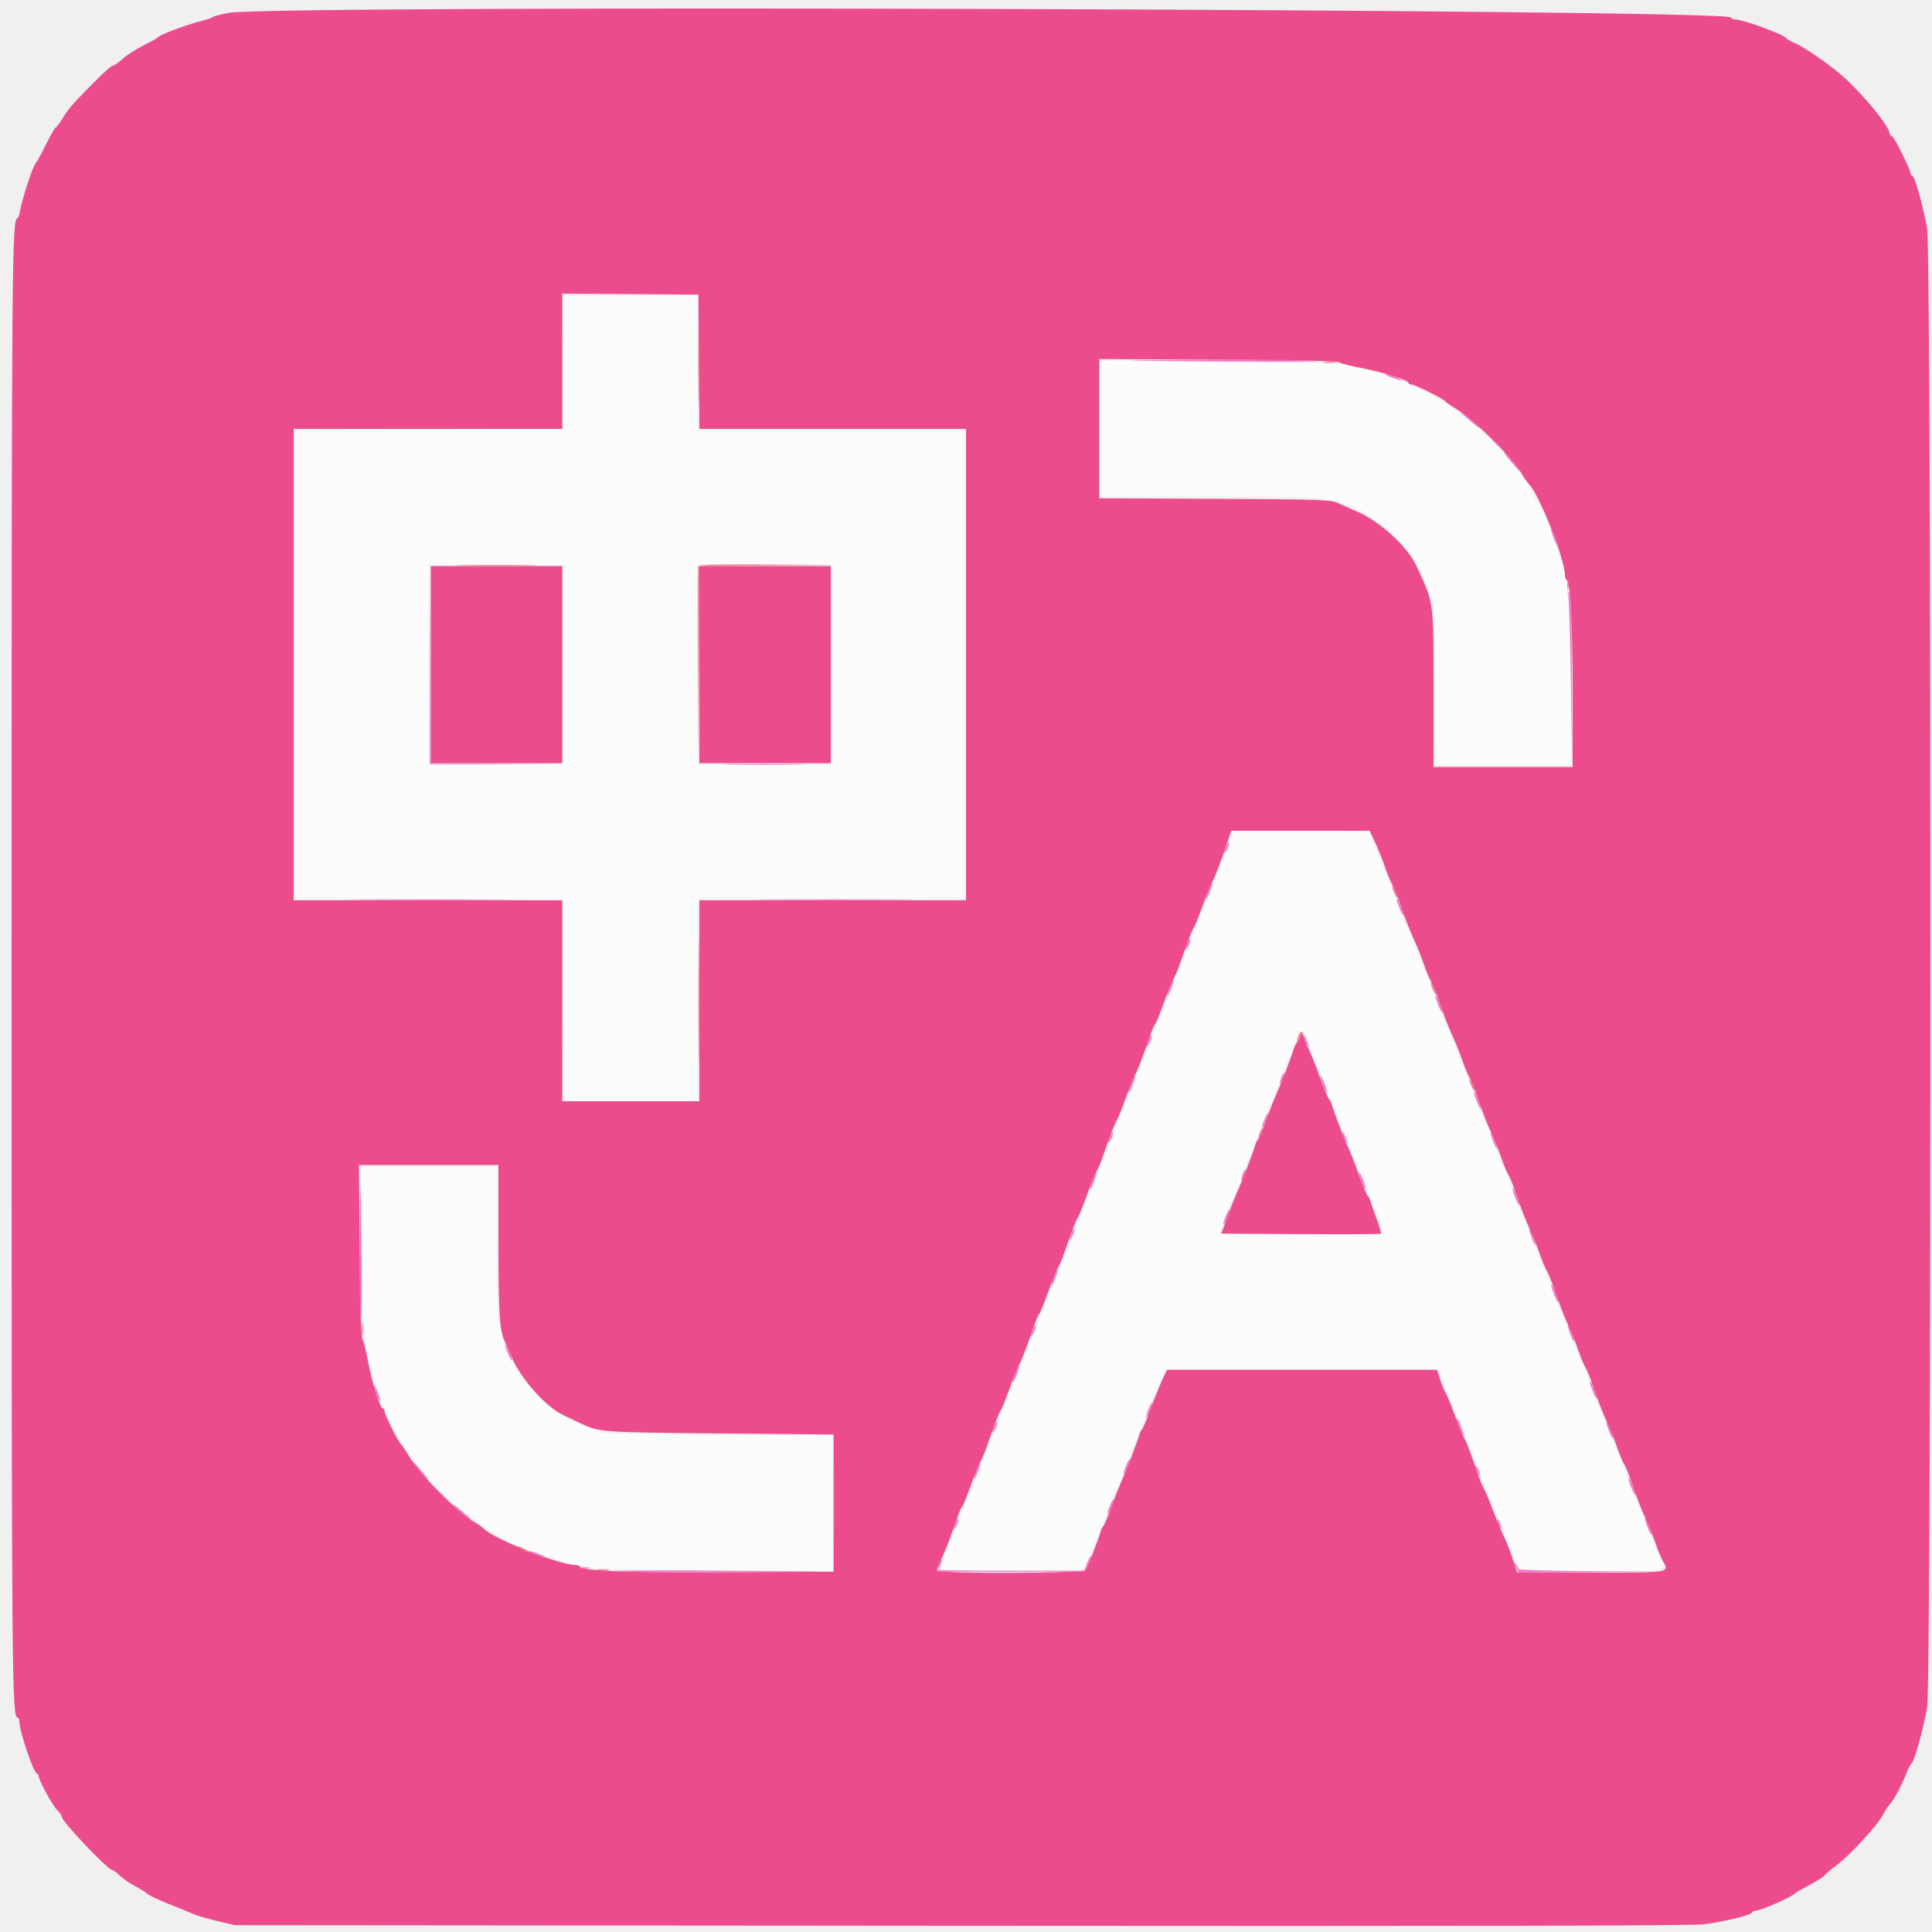
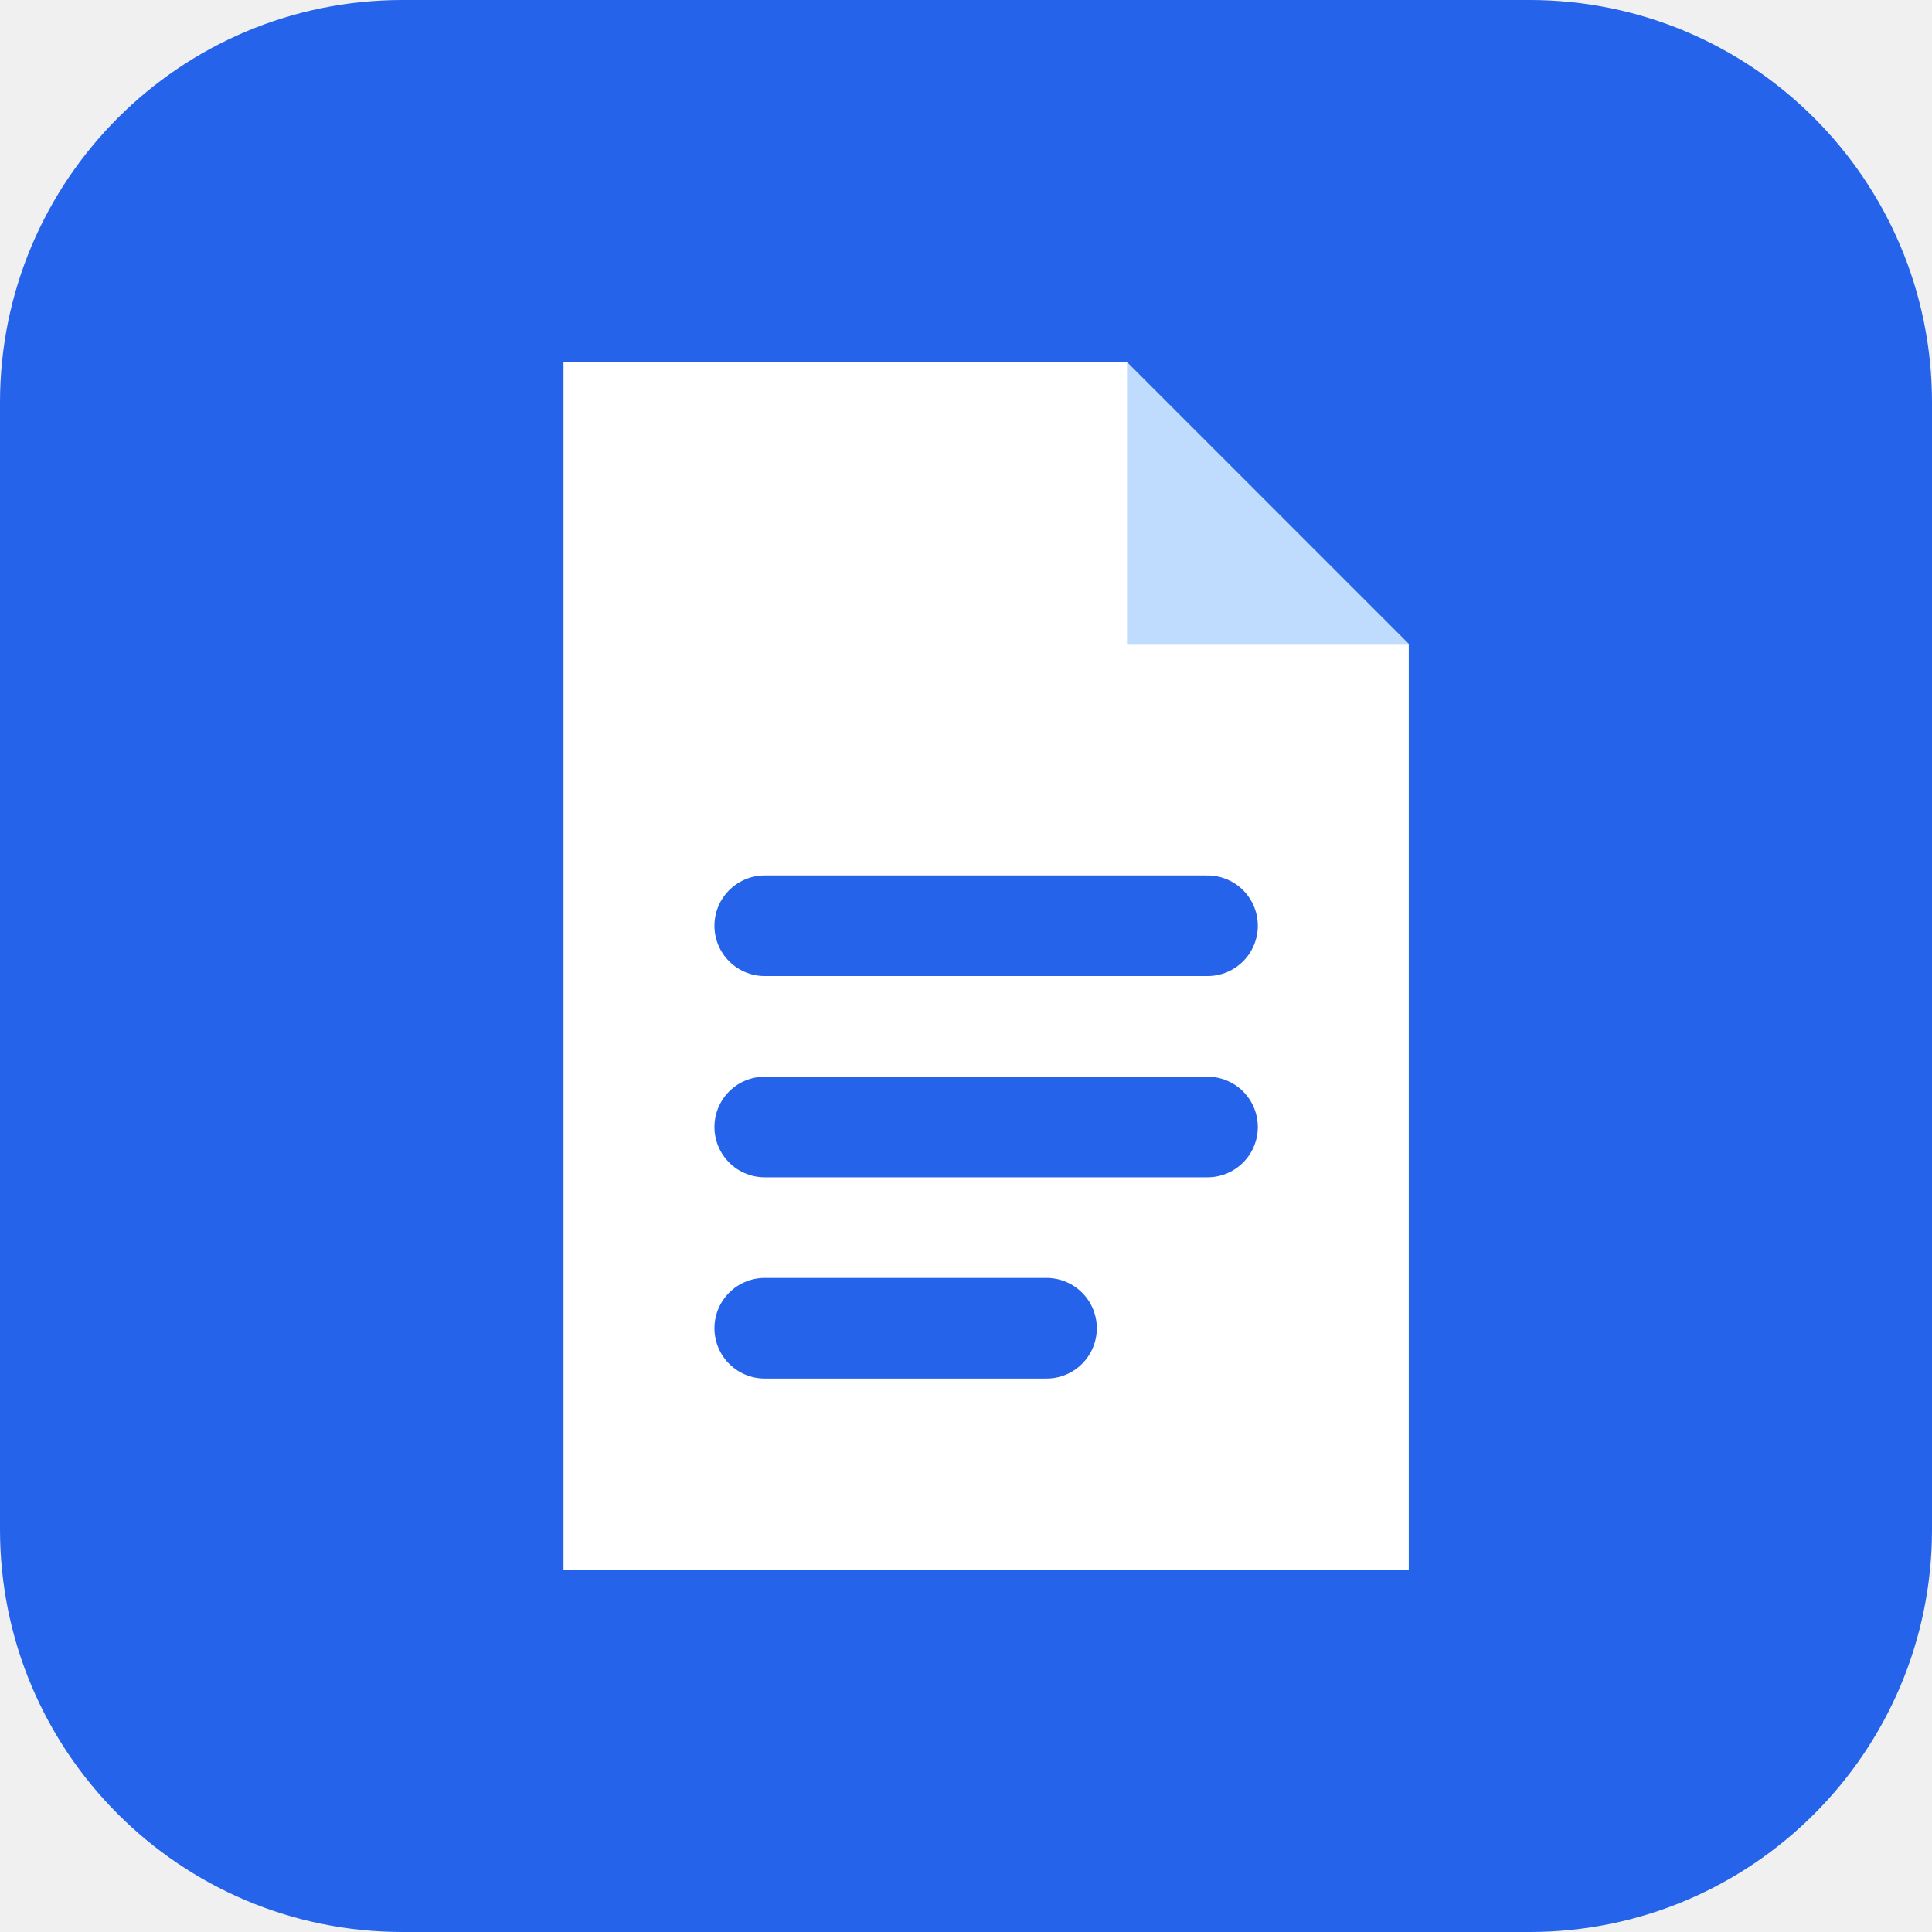
- <svg xmlns="http://www.w3.org/2000/svg" id="svg" version="1.1" width="20" height="20" viewBox="0, 0, 400,400">
-   <g id="svgg">
-     <path id="path0" d="M116.705 75.100 L 116.600 89.000 88.900 89.103 L 61.200 89.205 61.200 137.600 L 61.200 185.995 88.900 186.097 L 116.600 186.200 116.704 207.100 L 116.807 228.000 130.604 228.000 L 144.400 228.000 144.400 207.000 L 144.400 186.000 172.200 186.000 L 200.000 186.000 200.000 137.600 L 200.000 89.200 172.200 89.200 L 144.400 89.200 144.400 75.200 L 144.400 61.200 130.605 61.200 L 116.810 61.200 116.705 75.100 M227.600 88.772 L 227.600 102.800 250.576 102.800 C 265.463 102.800,273.640 102.941,273.800 103.200 C 273.936 103.420,274.387 103.600,274.803 103.600 C 281.873 103.600,292.696 112.756,295.278 120.921 C 295.778 122.505,296.371 123.928,296.594 124.085 C 296.854 124.268,297.044 130.468,297.124 141.385 L 297.247 158.400 311.262 158.400 L 325.277 158.400 325.083 140.900 C 324.882 122.835,324.541 118.696,323.013 115.765 C 322.678 115.124,322.404 114.303,322.402 113.940 C 322.398 112.713,319.594 106.004,317.992 103.386 C 317.116 101.956,316.400 100.635,316.400 100.451 C 316.400 100.267,315.995 99.677,315.500 99.139 C 315.005 98.601,314.107 97.412,313.504 96.496 C 311.880 94.027,305.442 87.743,302.856 86.103 C 301.615 85.316,300.456 84.430,300.280 84.136 C 300.104 83.841,299.804 83.600,299.613 83.600 C 299.422 83.600,297.879 82.780,296.184 81.778 C 292.949 79.865,288.492 78.078,284.796 77.210 C 283.588 76.927,282.420 76.558,282.200 76.390 C 280.817 75.333,275.285 75.062,251.900 74.906 L 227.600 74.745 227.600 88.772 M116.600 137.600 L 116.600 158.200 102.700 158.305 L 88.800 158.410 88.800 137.600 L 88.800 116.790 102.700 116.895 L 116.600 117.000 116.600 137.600 M172.000 137.600 L 172.000 158.400 158.200 158.400 L 144.400 158.400 144.400 137.600 L 144.400 116.800 158.200 116.800 L 172.000 116.800 172.000 137.600 M255.091 172.900 C 254.773 174.314,252.711 179.778,252.412 180.000 C 252.263 180.110,251.461 182.090,250.628 184.400 C 249.795 186.710,248.891 188.960,248.619 189.400 C 248.166 190.130,246.935 193.348,245.328 198.000 C 244.986 198.990,244.579 199.890,244.424 200.000 C 244.269 200.110,243.461 202.090,242.628 204.400 C 241.795 206.710,240.891 208.960,240.619 209.400 C 240.166 210.130,238.935 213.348,237.328 218.000 C 236.986 218.990,236.579 219.890,236.424 220.000 C 236.269 220.110,235.461 222.090,234.628 224.400 C 233.795 226.710,232.891 228.960,232.619 229.400 C 232.166 230.130,230.935 233.348,229.328 238.000 C 228.986 238.990,228.579 239.890,228.424 240.000 C 228.269 240.110,227.461 242.090,226.628 244.400 C 225.795 246.710,224.883 248.969,224.600 249.421 C 224.317 249.872,223.808 251.042,223.468 252.021 C 221.781 256.882,220.655 259.819,220.412 260.000 C 220.263 260.110,219.461 262.090,218.628 264.400 C 217.795 266.710,216.883 268.969,216.600 269.421 C 216.317 269.872,215.808 271.042,215.468 272.021 C 213.781 276.882,212.655 279.819,212.412 280.000 C 212.263 280.110,211.461 282.090,210.628 284.400 C 209.795 286.710,208.891 288.960,208.619 289.400 C 208.166 290.130,206.935 293.348,205.328 298.000 C 204.986 298.990,204.579 299.890,204.424 300.000 C 204.269 300.110,203.461 302.090,202.628 304.400 C 201.795 306.710,200.891 308.960,200.619 309.400 C 200.166 310.130,198.935 313.348,197.328 318.000 C 196.986 318.990,196.583 319.890,196.433 320.000 C 196.191 320.178,194.400 324.617,194.400 325.040 C 194.400 325.133,201.186 325.162,209.480 325.105 L 224.560 325.000 225.465 322.471 C 225.963 321.079,226.659 319.369,227.011 318.671 C 227.637 317.428,230.057 311.085,230.587 309.300 C 230.734 308.805,231.001 308.400,231.180 308.400 C 231.360 308.400,231.597 307.995,231.708 307.500 C 231.993 306.224,234.272 300.138,235.022 298.649 C 235.639 297.423,238.062 291.071,238.587 289.300 C 238.734 288.805,239.022 288.400,239.227 288.400 C 239.432 288.400,239.600 288.145,239.600 287.833 C 239.600 287.521,239.954 286.441,240.386 285.433 L 241.172 283.600 269.531 283.600 L 297.891 283.600 298.546 285.313 C 298.906 286.256,299.200 287.175,299.200 287.355 C 299.200 287.536,299.629 288.537,300.152 289.580 C 300.676 290.623,301.788 293.349,302.623 295.638 C 303.458 297.927,304.269 299.890,304.424 300.000 C 304.579 300.110,304.987 301.010,305.331 302.000 C 306.989 306.773,307.765 308.786,308.800 311.000 C 310.009 313.586,311.554 317.639,311.888 319.100 C 312.001 319.595,312.238 320.000,312.416 320.000 C 312.593 320.000,312.945 320.675,313.198 321.500 C 313.452 322.325,313.847 323.495,314.078 324.100 L 314.497 325.200 329.449 325.200 C 346.303 325.200,345.174 325.457,343.448 322.020 C 342.924 320.977,341.812 318.251,340.977 315.962 C 340.142 313.673,339.337 311.710,339.188 311.600 C 338.945 311.419,337.819 308.482,336.132 303.621 C 335.792 302.642,335.283 301.472,335.000 301.021 C 334.717 300.569,333.805 298.310,332.972 296.000 C 332.139 293.690,331.337 291.710,331.188 291.600 C 330.945 291.419,329.819 288.482,328.132 283.621 C 327.792 282.642,327.283 281.472,327.000 281.021 C 326.717 280.569,325.805 278.310,324.972 276.000 C 324.139 273.690,323.337 271.710,323.188 271.600 C 322.945 271.419,321.819 268.482,320.132 263.621 C 319.792 262.642,319.283 261.472,319.000 261.021 C 318.717 260.569,317.805 258.310,316.972 256.000 C 316.139 253.690,315.337 251.710,315.188 251.600 C 314.945 251.419,313.819 248.482,312.132 243.621 C 311.792 242.642,311.283 241.472,311.000 241.021 C 310.717 240.569,309.805 238.310,308.972 236.000 C 308.139 233.690,307.337 231.710,307.188 231.600 C 306.945 231.419,305.819 228.482,304.132 223.621 C 303.792 222.642,303.283 221.472,303.000 221.021 C 302.717 220.569,301.805 218.310,300.972 216.000 C 300.139 213.690,299.331 211.710,299.176 211.600 C 299.021 211.490,298.614 210.590,298.272 209.600 C 296.665 204.948,295.434 201.730,294.981 201.000 C 294.709 200.560,293.805 198.310,292.972 196.000 C 292.139 193.690,291.331 191.710,291.176 191.600 C 291.021 191.490,290.614 190.590,290.272 189.600 C 288.667 184.953,287.434 181.730,286.982 181.000 C 286.710 180.560,285.905 178.580,285.192 176.600 C 284.480 174.620,283.718 172.775,283.500 172.500 C 283.195 172.117,279.842 172.000,269.198 172.000 L 255.293 172.000 255.091 172.900 M270.342 214.500 C 270.978 216.680,272.184 219.788,272.480 220.011 C 272.634 220.128,273.474 222.198,274.346 224.611 C 275.218 227.025,276.219 229.562,276.570 230.249 C 277.192 231.467,279.455 237.406,279.904 239.000 C 280.028 239.440,280.272 239.895,280.445 240.011 C 280.618 240.128,281.479 242.228,282.357 244.679 C 283.235 247.131,284.144 249.465,284.377 249.868 C 285.100 251.118,286.400 254.437,286.400 255.033 C 286.400 255.513,283.802 255.600,269.400 255.600 C 260.050 255.600,252.400 255.506,252.400 255.392 C 252.400 255.278,252.850 254.077,253.400 252.723 C 253.950 251.370,254.400 250.036,254.400 249.760 C 254.400 249.483,254.637 249.019,254.928 248.729 C 255.218 248.438,255.560 247.840,255.688 247.400 C 256.167 245.754,258.416 239.852,259.022 238.649 C 259.639 237.423,262.062 231.071,262.587 229.300 C 262.734 228.805,263.001 228.400,263.180 228.400 C 263.360 228.400,263.597 227.995,263.708 227.500 C 264.027 226.071,266.188 220.398,267.344 217.955 C 267.925 216.727,268.400 215.617,268.400 215.487 C 268.400 213.445,269.823 212.722,270.342 214.500 M74.908 258.900 C 75.078 275.176,75.446 280.965,76.390 282.200 C 76.558 282.420,76.925 283.590,77.205 284.800 C 78.005 288.246,79.979 293.127,81.870 296.333 C 82.821 297.946,83.600 299.422,83.600 299.613 C 83.600 299.804,83.841 300.104,84.136 300.280 C 84.430 300.456,85.316 301.615,86.103 302.856 C 87.894 305.679,94.229 312.056,96.838 313.661 C 97.917 314.325,98.800 315.003,98.800 315.167 C 98.800 315.331,99.295 315.718,99.900 316.027 C 100.505 316.336,102.122 317.262,103.493 318.086 C 106.058 319.626,112.767 322.398,113.940 322.402 C 114.303 322.404,115.124 322.678,115.765 323.013 C 118.974 324.686,122.332 324.902,147.900 325.085 L 172.400 325.259 172.400 311.245 L 172.400 297.230 148.585 297.115 C 133.034 297.040,124.671 296.859,124.485 296.593 C 124.328 296.370,123.304 295.955,122.210 295.671 C 113.434 293.396,105.109 284.270,103.791 275.479 C 103.635 274.440,103.348 273.492,103.154 273.371 C 102.958 273.251,102.800 266.091,102.800 257.376 L 102.800 241.600 88.764 241.600 L 74.728 241.600 74.908 258.900 " stroke="none" fill="#fcfcfc" fill-rule="evenodd" />
-     <path id="path1" d="M47.411 2.664 C 45.657 2.981,44.127 3.372,44.011 3.533 C 43.895 3.694,42.810 4.067,41.600 4.362 C 38.910 5.017,33.083 7.195,32.777 7.660 C 32.654 7.847,31.304 8.616,29.777 9.371 C 28.249 10.125,26.280 11.385,25.400 12.171 C 24.520 12.956,23.626 13.600,23.412 13.600 C 23.006 13.600,21.491 14.969,18.277 18.242 C 14.870 21.711,14.144 22.565,12.961 24.499 C 12.323 25.544,11.674 26.399,11.519 26.399 C 11.365 26.400,10.466 27.975,9.521 29.900 C 8.576 31.825,7.581 33.634,7.309 33.921 C 6.749 34.512,4.509 41.424,4.141 43.700 C 4.007 44.525,3.763 45.200,3.598 45.200 C 2.468 45.200,2.400 53.950,2.400 200.400 C 2.400 348.123,2.460 355.600,3.649 355.600 C 3.842 355.600,4.000 355.940,4.000 356.355 C 4.000 358.391,6.974 367.200,7.661 367.200 C 7.847 367.200,8.001 367.425,8.002 367.700 C 8.005 368.559,10.815 373.724,11.832 374.741 C 12.364 375.273,12.800 375.918,12.800 376.174 C 12.800 377.128,22.380 387.200,23.288 387.200 C 23.493 387.200,24.161 387.695,24.771 388.300 C 25.381 388.905,26.852 389.918,28.040 390.551 C 29.228 391.184,30.290 391.836,30.400 392.000 C 30.632 392.346,33.327 393.596,36.432 394.797 C 37.625 395.259,39.175 395.902,39.877 396.226 C 40.580 396.550,42.830 397.214,44.877 397.701 L 48.600 398.585 199.200 398.710 C 307.771 398.799,350.693 398.711,353.000 398.391 C 357.180 397.813,362.564 396.484,362.733 395.990 C 362.807 395.775,363.127 395.600,363.445 395.600 C 364.500 395.600,370.951 392.776,371.600 392.030 C 371.710 391.904,372.430 391.462,373.200 391.049 C 376.487 389.286,377.434 388.693,378.000 388.045 C 378.330 387.668,379.320 386.837,380.200 386.198 C 382.889 384.248,388.894 377.717,389.891 375.657 C 390.221 374.976,390.875 373.991,391.345 373.467 C 392.202 372.513,393.857 369.363,394.814 366.866 C 395.095 366.132,395.535 365.322,395.790 365.066 C 396.421 364.434,398.247 357.808,398.993 353.448 C 399.919 348.029,399.914 52.728,398.988 47.352 C 398.229 42.949,396.410 36.400,395.945 36.400 C 395.755 36.400,395.600 36.231,395.600 36.024 C 395.600 35.238,392.306 28.585,391.766 28.280 C 391.455 28.104,391.200 27.786,391.200 27.574 C 391.200 26.249,386.178 20.048,381.967 16.174 C 379.417 13.828,373.665 9.784,371.800 9.025 C 370.920 8.667,370.020 8.154,369.800 7.886 C 369.101 7.034,360.812 4.018,359.133 4.005 C 358.767 4.002,358.407 3.827,358.333 3.616 C 357.735 1.894,56.765 0.972,47.411 2.664 M144.705 74.900 L 144.810 88.800 172.405 88.800 L 200.000 88.800 200.000 137.600 L 200.000 186.400 172.400 186.400 L 144.800 186.400 144.800 207.200 L 144.800 228.000 130.600 228.000 L 116.400 228.000 116.400 207.200 L 116.400 186.400 88.600 186.400 L 60.800 186.400 60.800 137.600 L 60.800 88.800 88.600 88.800 L 116.400 88.800 116.400 74.795 L 116.400 60.790 130.500 60.895 L 144.600 61.000 144.705 74.900 M277.400 75.067 C 277.840 75.324,279.820 75.825,281.800 76.181 C 285.920 76.920,291.600 78.689,291.600 79.233 C 291.600 79.435,291.873 79.600,292.206 79.600 C 292.912 79.600,299.079 82.679,299.271 83.127 C 299.342 83.294,300.210 83.900,301.200 84.475 C 305.072 86.723,313.353 94.921,315.225 98.359 C 315.568 98.990,316.158 99.815,316.536 100.193 C 318.699 102.356,323.995 115.750,323.999 119.067 C 324.000 119.543,324.164 119.993,324.364 120.067 C 325.126 120.346,325.600 129.481,325.600 143.869 L 325.600 158.800 311.200 158.800 L 296.800 158.800 296.800 143.055 C 296.800 124.194,296.908 124.966,293.169 117.022 C 291.290 113.028,285.600 107.884,280.800 105.838 C 279.370 105.229,277.570 104.431,276.800 104.065 C 275.552 103.472,272.799 103.387,251.500 103.282 L 227.600 103.165 227.600 88.753 L 227.600 74.341 252.100 74.470 C 269.857 74.564,276.820 74.729,277.400 75.067 M89.200 137.600 L 89.200 158.000 102.800 158.000 L 116.400 158.000 116.400 137.600 L 116.400 117.200 102.800 117.200 L 89.200 117.200 89.200 137.600 M144.800 137.600 L 144.800 158.000 158.400 158.000 L 172.000 158.000 172.000 137.600 L 172.000 117.200 158.400 117.200 L 144.800 117.200 144.800 137.600 M284.742 174.500 C 285.378 175.875,286.301 178.170,286.792 179.600 C 287.284 181.030,287.917 182.569,288.200 183.021 C 288.483 183.472,288.994 184.642,289.335 185.621 C 291.027 190.467,291.767 192.393,292.787 194.597 C 293.398 195.919,294.301 198.170,294.792 199.600 C 295.284 201.030,295.917 202.569,296.200 203.021 C 296.483 203.472,296.994 204.642,297.335 205.621 C 299.027 210.467,299.767 212.393,300.787 214.597 C 301.398 215.919,302.301 218.170,302.792 219.600 C 303.284 221.030,303.917 222.569,304.200 223.021 C 304.483 223.472,304.994 224.642,305.335 225.621 C 307.027 230.467,307.767 232.393,308.787 234.597 C 309.398 235.919,310.301 238.170,310.792 239.600 C 311.284 241.030,311.917 242.569,312.200 243.021 C 312.483 243.472,312.994 244.642,313.335 245.621 C 315.027 250.467,315.767 252.393,316.787 254.597 C 317.398 255.919,318.301 258.170,318.792 259.600 C 319.284 261.030,319.917 262.569,320.200 263.021 C 320.483 263.472,320.994 264.642,321.335 265.621 C 323.027 270.467,323.767 272.393,324.787 274.597 C 325.398 275.919,326.301 278.170,326.792 279.600 C 327.284 281.030,327.917 282.569,328.200 283.021 C 328.483 283.472,328.994 284.642,329.335 285.621 C 331.027 290.467,331.767 292.393,332.787 294.597 C 333.398 295.919,334.301 298.170,334.792 299.600 C 335.284 301.030,335.917 302.569,336.200 303.021 C 336.483 303.472,336.994 304.642,337.335 305.621 C 339.027 310.467,339.767 312.393,340.787 314.597 C 341.398 315.919,342.304 318.170,342.799 319.600 C 343.295 321.030,343.975 322.675,344.310 323.255 C 345.685 325.635,345.908 325.600,329.282 325.600 L 314.138 325.600 313.016 322.300 C 312.399 320.485,311.676 318.640,311.410 318.200 C 311.144 317.760,310.165 315.423,309.234 313.006 C 308.304 310.590,307.395 308.430,307.215 308.206 C 307.034 307.983,306.609 306.990,306.269 306.000 C 304.673 301.355,303.463 298.161,303.149 297.761 C 302.959 297.520,302.082 295.377,301.200 293.000 C 300.318 290.623,299.435 288.480,299.236 288.239 C 299.038 287.998,298.568 286.855,298.192 285.700 L 297.508 283.600 269.566 283.600 L 241.625 283.600 240.633 285.700 C 240.087 286.855,238.983 289.600,238.178 291.800 C 237.373 294.000,236.583 295.890,236.422 296.000 C 236.261 296.110,236.028 296.560,235.904 297.000 C 235.462 298.571,233.200 304.513,232.425 306.142 C 231.992 307.054,230.979 309.600,230.176 311.800 C 229.372 314.000,228.583 315.890,228.422 316.000 C 228.261 316.110,228.028 316.560,227.904 317.000 C 227.349 318.970,225.160 324.566,224.753 325.057 C 224.144 325.790,194.000 325.870,194.000 325.139 C 194.000 324.885,194.433 323.760,194.963 322.639 C 195.849 320.762,196.618 318.753,198.269 314.000 C 198.613 313.010,199.021 312.110,199.176 312.000 C 199.331 311.890,200.139 309.910,200.972 307.600 C 201.805 305.290,202.717 303.031,203.000 302.579 C 203.283 302.128,203.792 300.958,204.132 299.979 C 205.819 295.118,206.945 292.181,207.188 292.000 C 207.337 291.890,208.139 289.910,208.972 287.600 C 209.805 285.290,210.709 283.040,210.981 282.600 C 211.434 281.870,212.665 278.652,214.272 274.000 C 214.614 273.010,215.021 272.110,215.176 272.000 C 215.331 271.890,216.139 269.910,216.972 267.600 C 217.805 265.290,218.717 263.031,219.000 262.579 C 219.283 262.128,219.792 260.958,220.132 259.979 C 221.819 255.118,222.945 252.181,223.188 252.000 C 223.337 251.890,224.139 249.910,224.972 247.600 C 225.805 245.290,226.717 243.031,227.000 242.579 C 227.283 242.128,227.792 240.958,228.132 239.979 C 229.819 235.118,230.945 232.181,231.188 232.000 C 231.337 231.890,232.139 229.910,232.972 227.600 C 233.805 225.290,234.709 223.040,234.981 222.600 C 235.434 221.870,236.665 218.652,238.272 214.000 C 238.614 213.010,239.021 212.110,239.176 212.000 C 239.331 211.890,240.139 209.910,240.972 207.600 C 241.805 205.290,242.717 203.031,243.000 202.579 C 243.283 202.128,243.792 200.958,244.132 199.979 C 245.819 195.118,246.945 192.181,247.188 192.000 C 247.337 191.890,248.139 189.910,248.972 187.600 C 249.805 185.290,250.709 183.040,250.981 182.600 C 251.463 181.823,253.007 177.762,254.290 173.900 L 254.922 172.000 269.253 172.000 L 283.584 172.000 284.742 174.500 M269.200 214.548 C 269.200 214.875,268.963 215.381,268.672 215.671 C 268.382 215.962,268.040 216.560,267.912 217.000 C 267.427 218.664,265.182 224.551,264.425 226.142 C 263.992 227.054,262.979 229.600,262.176 231.800 C 261.372 234.000,260.583 235.890,260.422 236.000 C 260.261 236.110,260.028 236.560,259.904 237.000 C 259.462 238.569,257.200 244.513,256.426 246.142 C 255.992 247.054,255.012 249.510,254.248 251.600 L 252.860 255.400 269.292 255.504 C 278.330 255.562,285.804 255.529,285.902 255.432 C 285.999 255.334,285.594 253.937,285.001 252.327 C 284.409 250.717,283.822 249.040,283.697 248.600 C 283.572 248.160,283.328 247.705,283.155 247.589 C 282.982 247.472,282.126 245.402,281.254 242.989 C 280.382 240.575,279.381 238.038,279.030 237.351 C 278.408 236.133,276.145 230.194,275.696 228.600 C 275.572 228.160,275.328 227.705,275.155 227.589 C 274.982 227.472,274.125 225.402,273.251 222.989 C 272.376 220.575,271.288 217.844,270.831 216.919 C 270.374 215.995,270.000 215.061,270.000 214.843 C 270.000 214.625,269.820 214.336,269.600 214.200 C 269.380 214.064,269.200 214.221,269.200 214.548 M103.200 256.745 C 103.200 271.263,103.434 275.394,104.370 277.400 C 104.576 277.840,105.239 279.370,105.845 280.800 C 107.787 285.385,113.002 291.278,116.618 292.972 C 117.488 293.380,119.100 294.145,120.200 294.673 C 124.060 296.526,124.345 296.547,149.000 296.778 L 172.600 297.000 172.600 311.200 L 172.600 325.400 151.400 325.522 C 130.794 325.641,120.383 325.260,120.067 324.374 C 119.993 324.168,119.543 324.000,119.067 323.999 C 115.750 323.995,102.356 318.699,100.193 316.536 C 99.815 316.158,98.990 315.568,98.359 315.225 C 94.897 313.340,86.661 305.008,84.496 301.200 C 83.934 300.210,83.261 299.220,83.001 299.000 C 82.404 298.494,79.600 292.826,79.600 292.124 C 79.600 291.836,79.435 291.600,79.233 291.600 C 78.689 291.600,76.920 285.920,76.181 281.800 C 75.825 279.820,75.327 277.840,75.073 277.400 C 74.749 276.839,74.568 271.314,74.467 258.900 L 74.324 241.200 88.762 241.200 L 103.200 241.200 103.200 256.745 " stroke="none" fill="#ec4c8c" fill-rule="evenodd" />
-     <path id="path2" d="" stroke="none" fill="#f4d4100" fill-rule="evenodd" />
-     <path id="path3" d="M235.600 74.690 C 256.786 74.968,273.107 74.972,272.938 74.700 C 272.836 74.535,262.548 74.441,250.076 74.491 C 237.604 74.542,231.090 74.631,235.600 74.690 M286.800 77.414 C 286.800 77.693,289.706 78.831,290.091 78.703 C 290.282 78.639,289.620 78.284,288.619 77.913 C 287.619 77.542,286.800 77.317,286.800 77.414 M302.400 85.290 C 302.400 85.377,303.435 86.328,304.700 87.403 C 305.965 88.479,306.640 88.944,306.200 88.436 C 305.364 87.471,302.400 85.017,302.400 85.290 M308.783 90.900 C 310.441 92.666,310.800 92.984,310.800 92.683 C 310.800 92.619,309.945 91.764,308.900 90.783 L 307.000 89.000 308.783 90.900 M312.597 95.300 C 313.672 96.565,314.623 97.600,314.710 97.600 C 314.983 97.600,312.529 94.636,311.564 93.800 C 311.056 93.360,311.521 94.035,312.597 95.300 M321.200 109.884 C 321.200 110.451,322.363 113.200,322.602 113.200 C 322.707 113.200,322.496 112.435,322.132 111.500 C 321.395 109.607,321.200 109.269,321.200 109.884 M88.994 137.400 L 89.000 158.200 102.700 158.208 L 116.400 158.216 102.804 158.103 L 89.207 157.990 89.098 137.295 L 88.989 116.600 88.994 137.400 M324.641 122.800 C 324.839 123.130,325.109 131.320,325.243 141.000 L 325.485 158.600 325.443 140.920 C 325.407 126.341,325.302 123.148,324.841 122.720 C 324.377 122.288,324.343 122.301,324.641 122.800 M151.074 158.299 C 154.855 158.365,161.155 158.365,165.074 158.299 C 168.993 158.234,165.900 158.180,158.200 158.180 C 150.500 158.180,147.293 158.234,151.074 158.299 M253.700 175.700 C 253.270 176.875,253.280 176.926,253.812 176.224 C 254.321 175.552,254.621 174.400,254.288 174.400 C 254.226 174.400,253.961 174.985,253.700 175.700 M250.196 184.272 C 249.858 185.081,249.633 185.900,249.697 186.091 C 249.761 186.282,250.116 185.620,250.487 184.619 C 251.293 182.445,251.070 182.179,250.196 184.272 M74.729 186.300 C 82.500 186.361,95.100 186.361,102.729 186.300 C 110.358 186.239,104.000 186.189,88.600 186.189 C 73.200 186.189,66.958 186.239,74.729 186.300 M158.500 186.300 C 166.145 186.361,178.655 186.361,186.300 186.300 C 193.945 186.239,187.690 186.189,172.400 186.189 C 157.110 186.189,150.855 186.239,158.500 186.300 M289.200 186.284 C 289.200 186.851,290.363 189.600,290.602 189.600 C 290.707 189.600,290.496 188.835,290.132 187.900 C 289.395 186.007,289.200 185.669,289.200 186.284 M245.700 195.700 C 245.270 196.875,245.280 196.926,245.812 196.224 C 246.321 195.552,246.621 194.400,246.288 194.400 C 246.226 194.400,245.961 194.985,245.700 195.700 M242.196 204.272 C 241.858 205.081,241.633 205.900,241.697 206.091 C 241.761 206.282,242.116 205.620,242.487 204.619 C 243.293 202.445,243.070 202.179,242.196 204.272 M297.200 206.284 C 297.200 206.851,298.363 209.600,298.602 209.600 C 298.707 209.600,298.496 208.835,298.132 207.900 C 297.395 206.007,297.200 205.669,297.200 206.284 M237.700 215.700 C 237.270 216.875,237.280 216.926,237.812 216.224 C 238.321 215.552,238.621 214.400,238.288 214.400 C 238.226 214.400,237.961 214.985,237.700 215.700 M270.032 214.824 C 270.014 215.166,270.280 215.796,270.622 216.224 C 271.234 216.988,271.238 216.987,270.876 216.200 C 270.674 215.760,270.408 215.130,270.286 214.800 C 270.093 214.282,270.059 214.285,270.032 214.824 M265.267 223.180 C 265.033 223.851,264.927 224.400,265.031 224.400 C 265.301 224.400,266.056 222.322,265.857 222.124 C 265.767 222.033,265.501 222.508,265.267 223.180 M234.196 224.272 C 233.858 225.081,233.633 225.900,233.697 226.091 C 233.761 226.282,234.116 225.620,234.487 224.619 C 235.293 222.445,235.070 222.179,234.196 224.272 M273.913 224.619 C 274.284 225.620,274.639 226.282,274.703 226.091 C 274.831 225.706,273.693 222.800,273.414 222.800 C 273.317 222.800,273.542 223.619,273.913 224.619 M305.200 226.284 C 305.200 226.851,306.363 229.600,306.602 229.600 C 306.707 229.600,306.496 228.835,306.132 227.900 C 305.395 226.007,305.200 225.669,305.200 226.284 M261.756 231.843 C 261.424 232.637,261.226 233.359,261.314 233.448 C 261.403 233.536,261.759 232.887,262.105 232.004 C 262.889 230.009,262.582 229.868,261.756 231.843 M229.700 235.700 C 229.270 236.875,229.280 236.926,229.812 236.224 C 230.321 235.552,230.621 234.400,230.288 234.400 C 230.226 234.400,229.961 234.985,229.700 235.700 M278.032 234.824 C 278.014 235.166,278.280 235.796,278.622 236.224 C 279.234 236.988,279.238 236.987,278.876 236.200 C 278.674 235.760,278.408 235.130,278.286 234.800 C 278.093 234.282,278.059 234.285,278.032 234.824 M309.113 236.219 C 309.484 237.220,309.839 237.882,309.903 237.691 C 310.031 237.306,308.893 234.400,308.614 234.400 C 308.517 234.400,308.742 235.219,309.113 236.219 M74.488 257.076 C 74.440 265.698,74.535 272.836,74.700 272.939 C 74.973 273.108,74.967 261.235,74.687 247.000 C 74.626 243.920,74.537 248.454,74.488 257.076 M257.267 243.180 C 257.033 243.851,256.927 244.400,257.031 244.400 C 257.301 244.400,258.056 242.322,257.857 242.124 C 257.767 242.033,257.501 242.508,257.267 243.180 M226.196 244.272 C 225.858 245.081,225.633 245.900,225.697 246.091 C 225.761 246.282,226.116 245.620,226.487 244.619 C 227.293 242.445,227.070 242.179,226.196 244.272 M281.913 244.619 C 282.284 245.620,282.639 246.282,282.703 246.091 C 282.831 245.706,281.693 242.800,281.414 242.800 C 281.317 242.800,281.542 243.619,281.913 244.619 M313.200 246.284 C 313.200 246.851,314.363 249.600,314.602 249.600 C 314.707 249.600,314.496 248.835,314.132 247.900 C 313.395 246.007,313.200 245.669,313.200 246.284 M253.756 251.843 C 253.424 252.637,253.226 253.359,253.314 253.448 C 253.403 253.536,253.759 252.887,254.105 252.004 C 254.889 250.009,254.582 249.868,253.756 251.843 M221.700 255.700 C 221.270 256.875,221.280 256.926,221.812 256.224 C 222.321 255.552,222.621 254.400,222.288 254.400 C 222.226 254.400,221.961 254.985,221.700 255.700 M317.113 256.219 C 317.484 257.220,317.839 257.882,317.903 257.691 C 318.031 257.306,316.893 254.400,316.614 254.400 C 316.517 254.400,316.742 255.219,317.113 256.219 M218.196 264.272 C 217.858 265.081,217.633 265.900,217.697 266.091 C 217.761 266.282,218.116 265.620,218.487 264.619 C 219.293 262.445,219.070 262.179,218.196 264.272 M321.200 266.284 C 321.200 266.851,322.363 269.600,322.602 269.600 C 322.707 269.600,322.496 268.835,322.132 267.900 C 321.395 266.007,321.200 265.669,321.200 266.284 M213.700 275.700 C 213.270 276.875,213.280 276.926,213.812 276.224 C 214.321 275.552,214.621 274.400,214.288 274.400 C 214.226 274.400,213.961 274.985,213.700 275.700 M325.113 276.219 C 325.484 277.220,325.839 277.882,325.903 277.691 C 326.031 277.306,324.893 274.400,324.614 274.400 C 324.517 274.400,324.742 275.219,325.113 276.219 M105.007 279.879 C 105.607 281.314,106.000 281.962,106.000 281.516 C 106.000 281.084,104.785 278.400,104.589 278.400 C 104.479 278.400,104.667 279.066,105.007 279.879 M210.196 284.272 C 209.858 285.081,209.633 285.900,209.697 286.091 C 209.761 286.282,210.116 285.620,210.487 284.619 C 211.293 282.445,211.070 282.179,210.196 284.272 M329.200 286.284 C 329.200 286.851,330.363 289.600,330.602 289.600 C 330.707 289.600,330.496 288.835,330.132 287.900 C 329.395 286.007,329.200 285.669,329.200 286.284 M77.913 288.619 C 78.284 289.620,78.639 290.282,78.703 290.091 C 78.831 289.706,77.693 286.800,77.414 286.800 C 77.317 286.800,77.542 287.619,77.913 288.619 M237.756 291.843 C 237.424 292.637,237.226 293.359,237.314 293.448 C 237.403 293.536,237.759 292.887,238.105 292.004 C 238.889 290.009,238.582 289.868,237.756 291.843 M301.600 293.884 C 301.600 294.451,302.763 297.200,303.002 297.200 C 303.107 297.200,302.896 296.435,302.532 295.500 C 301.795 293.607,301.600 293.269,301.600 293.884 M205.700 295.700 C 205.270 296.875,205.280 296.926,205.812 296.224 C 206.321 295.552,206.621 294.400,206.288 294.400 C 206.226 294.400,205.961 294.985,205.700 295.700 M333.113 296.219 C 333.484 297.220,333.839 297.882,333.903 297.691 C 334.031 297.306,332.893 294.400,332.614 294.400 C 332.517 294.400,332.742 295.219,333.113 296.219 M233.095 303.596 C 232.748 304.478,232.549 305.200,232.653 305.200 C 232.923 305.200,234.078 302.345,233.886 302.152 C 233.797 302.064,233.441 302.713,233.095 303.596 M86.322 303.900 C 86.977 304.725,87.928 305.760,88.436 306.200 C 88.944 306.640,88.479 305.965,87.403 304.700 C 85.213 302.124,84.490 301.589,86.322 303.900 M202.196 304.272 C 201.858 305.081,201.633 305.900,201.697 306.091 C 201.761 306.282,202.116 305.620,202.487 304.619 C 203.293 302.445,203.070 302.179,202.196 304.272 M305.524 303.800 C 305.726 304.240,305.992 304.870,306.114 305.200 C 306.307 305.718,306.341 305.715,306.368 305.176 C 306.386 304.834,306.120 304.204,305.778 303.776 C 305.166 303.012,305.162 303.013,305.524 303.800 M337.200 306.284 C 337.200 306.851,338.363 309.600,338.602 309.600 C 338.707 309.600,338.496 308.835,338.132 307.900 C 337.395 306.007,337.200 305.669,337.200 306.284 M90.783 308.900 C 91.764 309.945,92.619 310.800,92.683 310.800 C 92.984 310.800,92.666 310.441,90.900 308.783 L 89.000 307.000 90.783 308.900 M229.756 311.843 C 229.424 312.637,229.226 313.359,229.314 313.448 C 229.403 313.536,229.759 312.887,230.105 312.004 C 230.889 310.009,230.582 309.868,229.756 311.843 M93.800 311.564 C 94.636 312.529,97.600 314.983,97.600 314.710 C 97.600 314.623,96.565 313.672,95.300 312.597 C 94.035 311.521,93.360 311.056,93.800 311.564 M197.700 315.700 C 197.270 316.875,197.280 316.926,197.812 316.224 C 198.321 315.552,198.621 314.400,198.288 314.400 C 198.226 314.400,197.961 314.985,197.700 315.700 M310.032 314.824 C 310.014 315.166,310.280 315.796,310.622 316.224 C 311.234 316.988,311.238 316.987,310.876 316.200 C 310.674 315.760,310.408 315.130,310.286 314.800 C 310.093 314.282,310.059 314.285,310.032 314.824 M341.113 316.219 C 341.484 317.220,341.839 317.882,341.903 317.691 C 342.031 317.306,340.893 314.400,340.614 314.400 C 340.517 314.400,340.742 315.219,341.113 316.219 M109.633 321.335 C 110.019 321.647,113.200 322.777,113.200 322.602 C 113.200 322.363,110.451 321.200,109.884 321.200 C 109.655 321.200,109.542 321.261,109.633 321.335 M225.095 323.596 L 224.464 325.200 209.432 325.200 C 201.164 325.200,194.400 325.122,194.400 325.026 C 194.400 324.930,194.591 324.345,194.825 323.726 C 195.109 322.974,195.113 322.736,194.837 323.009 C 194.609 323.233,194.373 323.863,194.311 324.409 L 194.200 325.400 209.400 325.400 L 224.600 325.400 225.344 323.877 C 225.753 323.040,226.006 322.273,225.906 322.173 C 225.806 322.073,225.441 322.713,225.095 323.596 M313.791 324.300 L 314.421 325.600 329.510 325.505 L 344.600 325.410 329.500 325.300 C 321.195 325.240,314.400 325.047,314.400 324.872 C 314.400 324.696,314.121 324.204,313.781 323.776 C 313.234 323.091,313.235 323.152,313.791 324.300 M127.143 325.303 C 127.310 325.470,137.606 325.560,150.023 325.503 L 172.600 325.400 149.720 325.200 C 137.136 325.090,126.976 325.137,127.143 325.303 " stroke="none" fill="#f478c8" fill-rule="evenodd" />
-     <path id="path4" d="M144.580 75.000 C 144.580 82.700,144.634 85.793,144.699 81.874 C 144.765 77.955,144.765 71.655,144.699 67.874 C 144.634 64.093,144.580 67.300,144.580 75.000 M274.100 75.087 C 274.705 75.178,275.695 75.178,276.300 75.087 C 276.905 74.995,276.410 74.920,275.200 74.920 C 273.990 74.920,273.495 74.995,274.100 75.087 M95.900 117.099 C 99.695 117.165,105.905 117.165,109.700 117.099 C 113.495 117.034,110.390 116.980,102.800 116.980 C 95.210 116.980,92.105 117.034,95.900 117.099 M144.583 117.300 C 144.478 117.575,144.440 126.890,144.500 138.000 L 144.608 158.200 144.704 137.705 L 144.800 117.211 158.500 117.100 L 172.200 116.989 158.487 116.895 C 147.816 116.821,144.732 116.911,144.583 117.300 M324.493 121.200 C 324.493 121.970,324.575 122.285,324.676 121.900 C 324.776 121.515,324.776 120.885,324.676 120.500 C 324.575 120.115,324.493 120.430,324.493 121.200 M288.429 184.310 C 288.676 185.020,289.042 185.703,289.242 185.826 C 289.442 185.950,289.391 185.544,289.127 184.925 C 288.421 183.265,287.906 182.812,288.429 184.310 M144.586 207.200 C 144.586 218.750,144.637 223.475,144.700 217.700 C 144.762 211.925,144.762 202.475,144.700 196.700 C 144.637 190.925,144.586 195.650,144.586 207.200 M296.429 204.310 C 296.676 205.020,297.042 205.703,297.242 205.826 C 297.442 205.950,297.391 205.544,297.127 204.925 C 296.421 203.265,295.906 202.812,296.429 204.310 M268.779 214.655 C 268.558 215.236,268.464 215.797,268.569 215.903 C 268.675 216.008,268.879 215.624,269.023 215.050 C 269.170 214.465,269.470 214.120,269.704 214.265 C 269.949 214.416,270.005 214.331,269.838 214.062 C 269.416 213.379,269.223 213.487,268.779 214.655 M304.429 224.310 C 304.676 225.020,305.042 225.703,305.242 225.826 C 305.442 225.950,305.391 225.544,305.127 224.925 C 304.421 223.265,303.906 222.812,304.429 224.310 M260.779 234.655 C 260.558 235.236,260.452 235.785,260.543 235.876 C 260.633 235.967,260.899 235.492,261.133 234.820 C 261.653 233.328,261.339 233.182,260.779 234.655 M74.920 275.200 C 74.920 276.410,74.995 276.905,75.087 276.300 C 75.178 275.695,75.178 274.705,75.087 274.100 C 74.995 273.495,74.920 273.990,74.920 275.200 M172.580 311.200 C 172.580 319.010,172.634 322.205,172.699 318.300 C 172.765 314.395,172.765 308.005,172.699 304.100 C 172.634 300.195,172.580 303.390,172.580 311.200 M107.200 320.179 C 107.200 320.289,107.740 320.659,108.400 321.000 C 109.060 321.341,109.600 321.531,109.600 321.421 C 109.600 321.311,109.060 320.941,108.400 320.600 C 107.740 320.259,107.200 320.069,107.200 320.179 M120.500 324.676 C 120.885 324.776,121.515 324.776,121.900 324.676 C 122.285 324.575,121.970 324.493,121.200 324.493 C 120.430 324.493,120.115 324.575,120.500 324.676 M123.700 325.087 C 124.305 325.178,125.295 325.178,125.900 325.087 C 126.505 324.995,126.010 324.920,124.800 324.920 C 123.590 324.920,123.095 324.995,123.700 325.087 " stroke="none" fill="#f47c8c" fill-rule="evenodd" />
-   </g>
+ <svg xmlns="http://www.w3.org/2000/svg" width="96" height="96" viewBox="0 0 96 96">
+   <rect width="96" height="96" rx="20" fill="#2563eb" />
+   <path d="M28 18h28l14 14v46H28z" fill="#fff" />
+   <path d="M56 18v14h14" fill="#bfdbfe" />
+   <path d="M38 46h22M38 56h22M38 66h14" fill="none" stroke="#2563eb" stroke-width="5" stroke-linecap="round" />
</svg>
